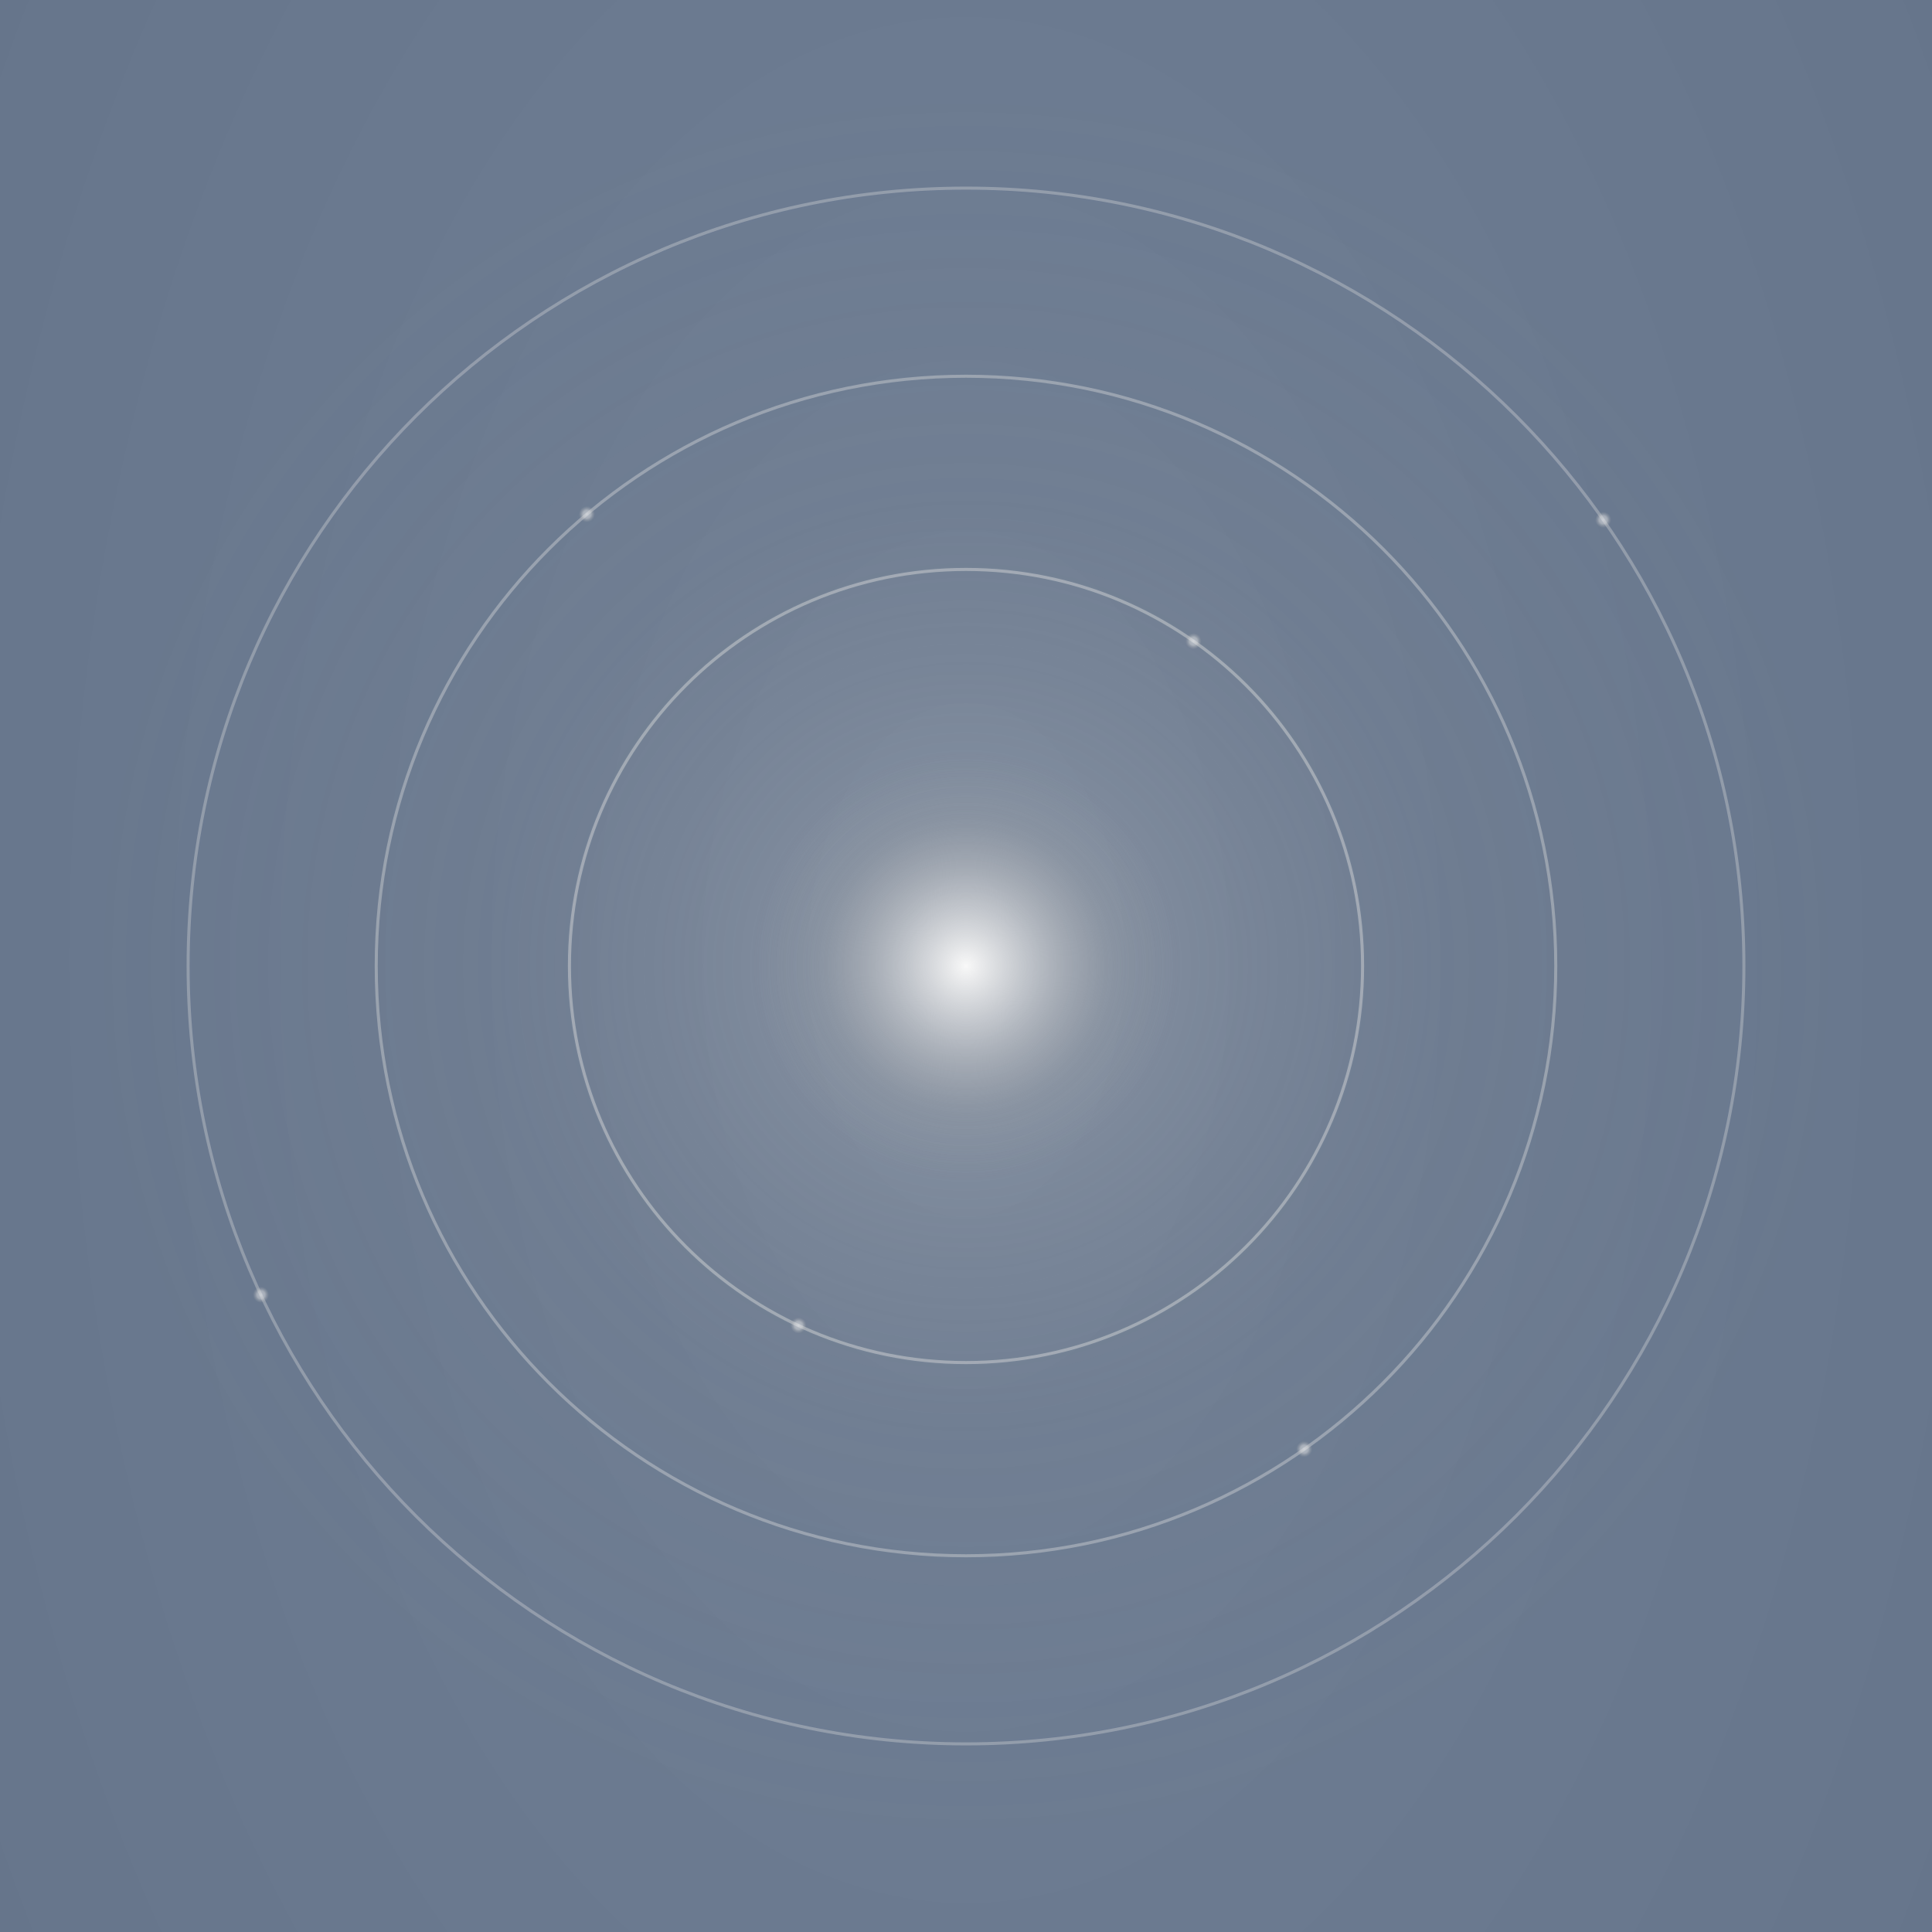
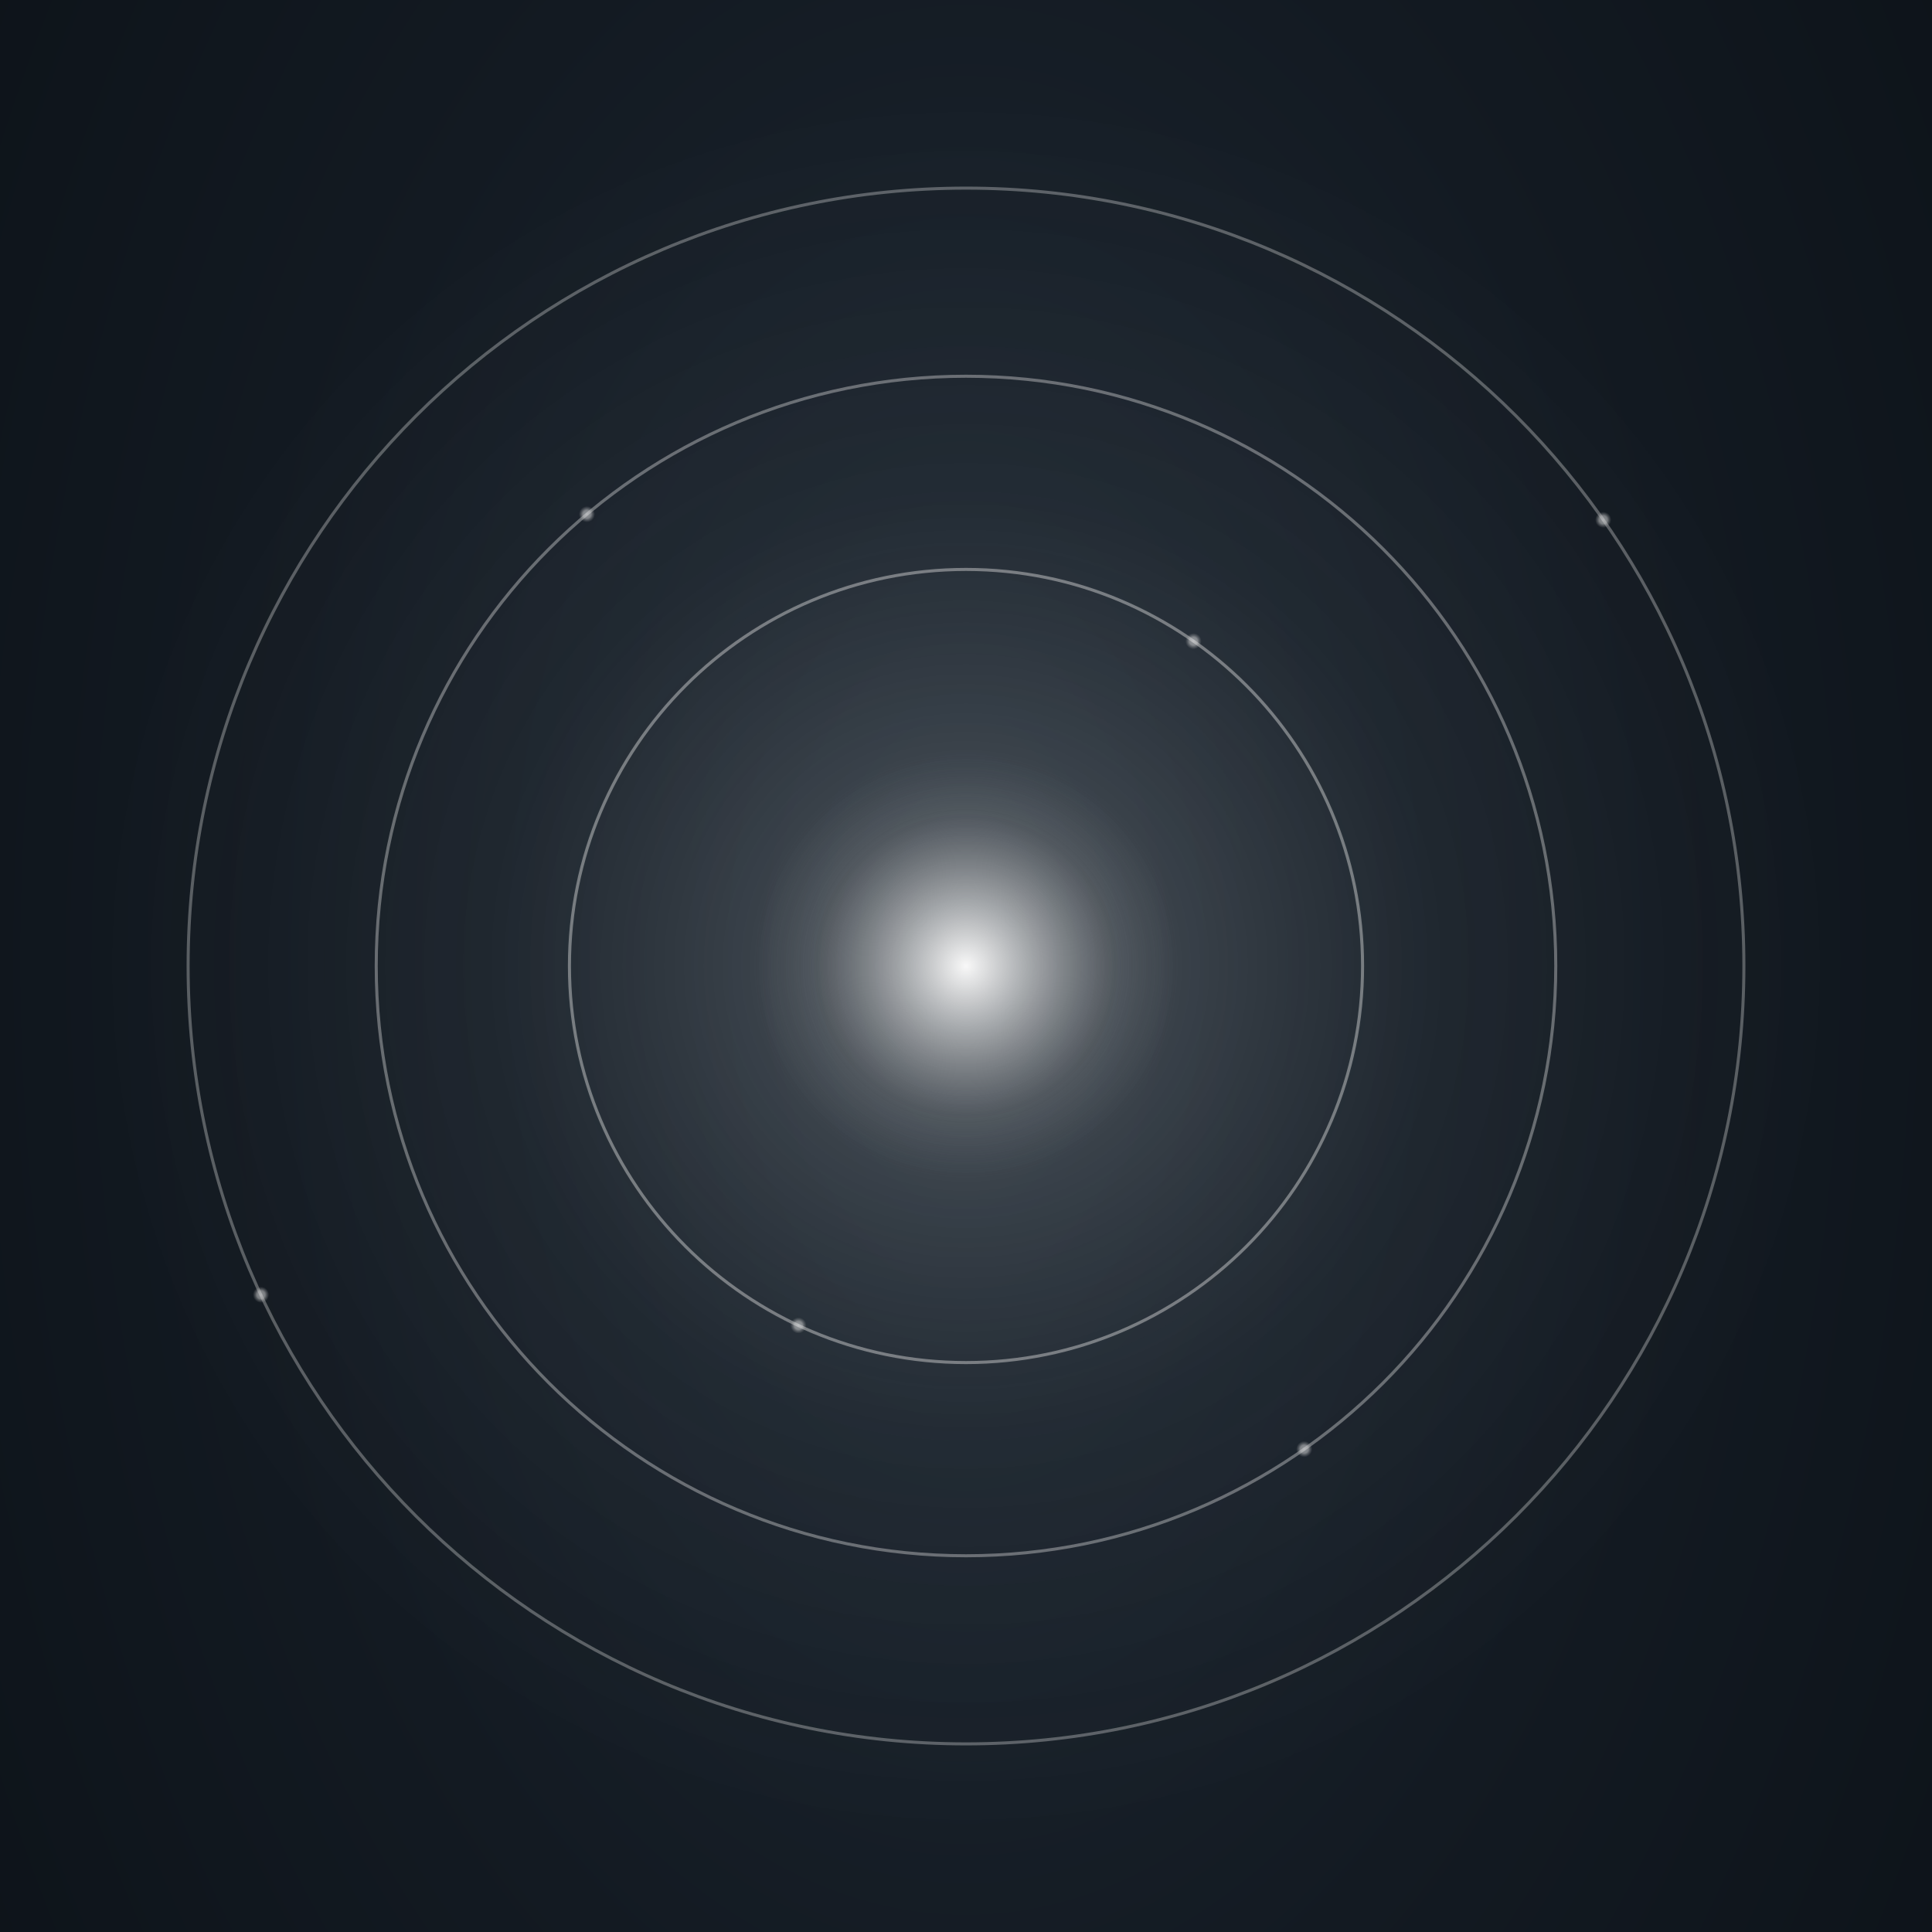
<svg xmlns="http://www.w3.org/2000/svg" viewBox="0 80 380 380" role="img" aria-label="Automatic Shifting">
  <defs>
    <style>
@keyframes core-r { 0%, 100% { r: 36px; } 50% { r: 46px; } }
@keyframes aura-r { 0%, 100% { rx: 158px; ry: 158px; } 50% { rx: 182px; ry: 182px; } }

/* Ringe og prikker ånder synkront fra centrum - scale fra 1 til 1.12.
   Det sikrer at prikkerne altid forbliver præcist på deres ringe, 
   uanset om ringen er sammentrukken eller udvidet. */
@keyframes rings-breathe {
  0%, 100% { transform: scale(1); }
  50% { transform: scale(1.12); }
}

/* Hver prik lyser kraftigere op på skift - 18s cyklus, 3s per prik.
   Prikken forbliver synlig hele tiden, men vokser og lyser ved sit øjeblik. */
@keyframes dot-highlight {
  0%, 100% { r: 1.6px; opacity: 0.55; }
  8% { r: 3.6px; opacity: 1; }
  18% { r: 1.6px; opacity: 0.55; }
}

.core { animation: core-r 8s ease-in-out infinite; }
.aura { animation: aura-r 8s ease-in-out infinite; }
.rings-group {
  animation: rings-breathe 8s ease-in-out infinite;
  transform-origin: 190px 270px;
  transform-box: view-box;
}
.d1 { animation: dot-highlight 18s ease-in-out infinite 0s; }
.d2 { animation: dot-highlight 18s ease-in-out infinite -3s; }
.d3 { animation: dot-highlight 18s ease-in-out infinite -6s; }
.d4 { animation: dot-highlight 18s ease-in-out infinite -9s; }
.d5 { animation: dot-highlight 18s ease-in-out infinite -12s; }
.d6 { animation: dot-highlight 18s ease-in-out infinite -15s; }

@media (prefers-reduced-motion: reduce) {
  .core, .aura, .rings-group,
  .d1, .d2, .d3, .d4, .d5, .d6 { animation: none; }
}
</style>
    <radialGradient id="well" cx="50%" cy="42%" r="65%">
-       <stop offset="0%" stop-color="#718096" />
-       <stop offset="100%" stop-color="#65748A" />
+       <stop offset="0%" stop-color="#1f2a35" />
+       <stop offset="55%" stop-color="#131a22" />
+       <stop offset="100%" stop-color="#0c1218" />
    </radialGradient>
    <radialGradient id="core-g" cx="50%" cy="50%" r="50%">
      <stop offset="0%" stop-color="#f8f8f8" stop-opacity="1" />
      <stop offset="30%" stop-color="#e0e0e0" stop-opacity="0.6" />
      <stop offset="70%" stop-color="#b0b0b0" stop-opacity="0.15" />
      <stop offset="100%" stop-color="#b0b0b0" stop-opacity="0" />
    </radialGradient>
    <radialGradient id="aura-g" cx="50%" cy="50%" r="50%">
      <stop offset="0%" stop-color="#dcdcdc" stop-opacity="0.28" />
      <stop offset="55%" stop-color="#909090" stop-opacity="0.07" />
      <stop offset="100%" stop-color="#909090" stop-opacity="0" />
    </radialGradient>
    <radialGradient id="dot-g" cx="50%" cy="50%" r="50%">
      <stop offset="0%" stop-color="#f8f8f8" stop-opacity="1" />
      <stop offset="50%" stop-color="#e0e0e0" stop-opacity="0.9" />
      <stop offset="100%" stop-color="#b0b0b0" stop-opacity="0" />
    </radialGradient>
  </defs>
  <rect x="0" y="0" width="380" height="640" fill="url(#well)" />
  <ellipse class="aura" cx="190" cy="270" rx="170" ry="170" fill="url(#aura-g)" />
  <g class="rings-group">
    <circle cx="190" cy="270" r="78" stroke="#dcdcdc" stroke-width="0.6" fill="none" opacity="0.45" />
    <circle cx="190" cy="270" r="116" stroke="#dcdcdc" stroke-width="0.6" fill="none" opacity="0.4" />
    <circle cx="190" cy="270" r="153" stroke="#dcdcdc" stroke-width="0.6" fill="none" opacity="0.35" />
    <circle class="d1" cx="234.74" cy="206.11" r="1.6" fill="url(#dot-g)" opacity="0.55" />
    <circle class="d4" cx="157.04" cy="340.69" r="1.6" fill="url(#dot-g)" opacity="0.55" />
    <circle class="d2" cx="115.44" cy="181.14" r="1.6" fill="url(#dot-g)" opacity="0.55" />
    <circle class="d5" cx="256.53" cy="365.02" r="1.6" fill="url(#dot-g)" opacity="0.55" />
    <circle class="d3" cx="315.33" cy="182.24" r="1.6" fill="url(#dot-g)" opacity="0.55" />
    <circle class="d6" cx="51.33" cy="334.66" r="1.6" fill="url(#dot-g)" opacity="0.55" />
  </g>
  <circle class="core" cx="190" cy="270" r="42" fill="url(#core-g)" />
  <line x1="140" y1="520" x2="240" y2="520" stroke="#b0b0b0" stroke-width="0.5" opacity="0.5" />
  <text x="190" y="555" text-anchor="middle" font-family="Cinzel, serif" font-size="12" letter-spacing="4" fill="#e0e0e0" opacity="0.95">AUTOMATIC SHIFTING</text>
  <text x="190" y="580" text-anchor="middle" font-family="Cormorant Garamond, Georgia, serif" font-size="13" font-style="italic" fill="#b0b0b0" opacity="0.8">systemets egne skift</text>
</svg>
